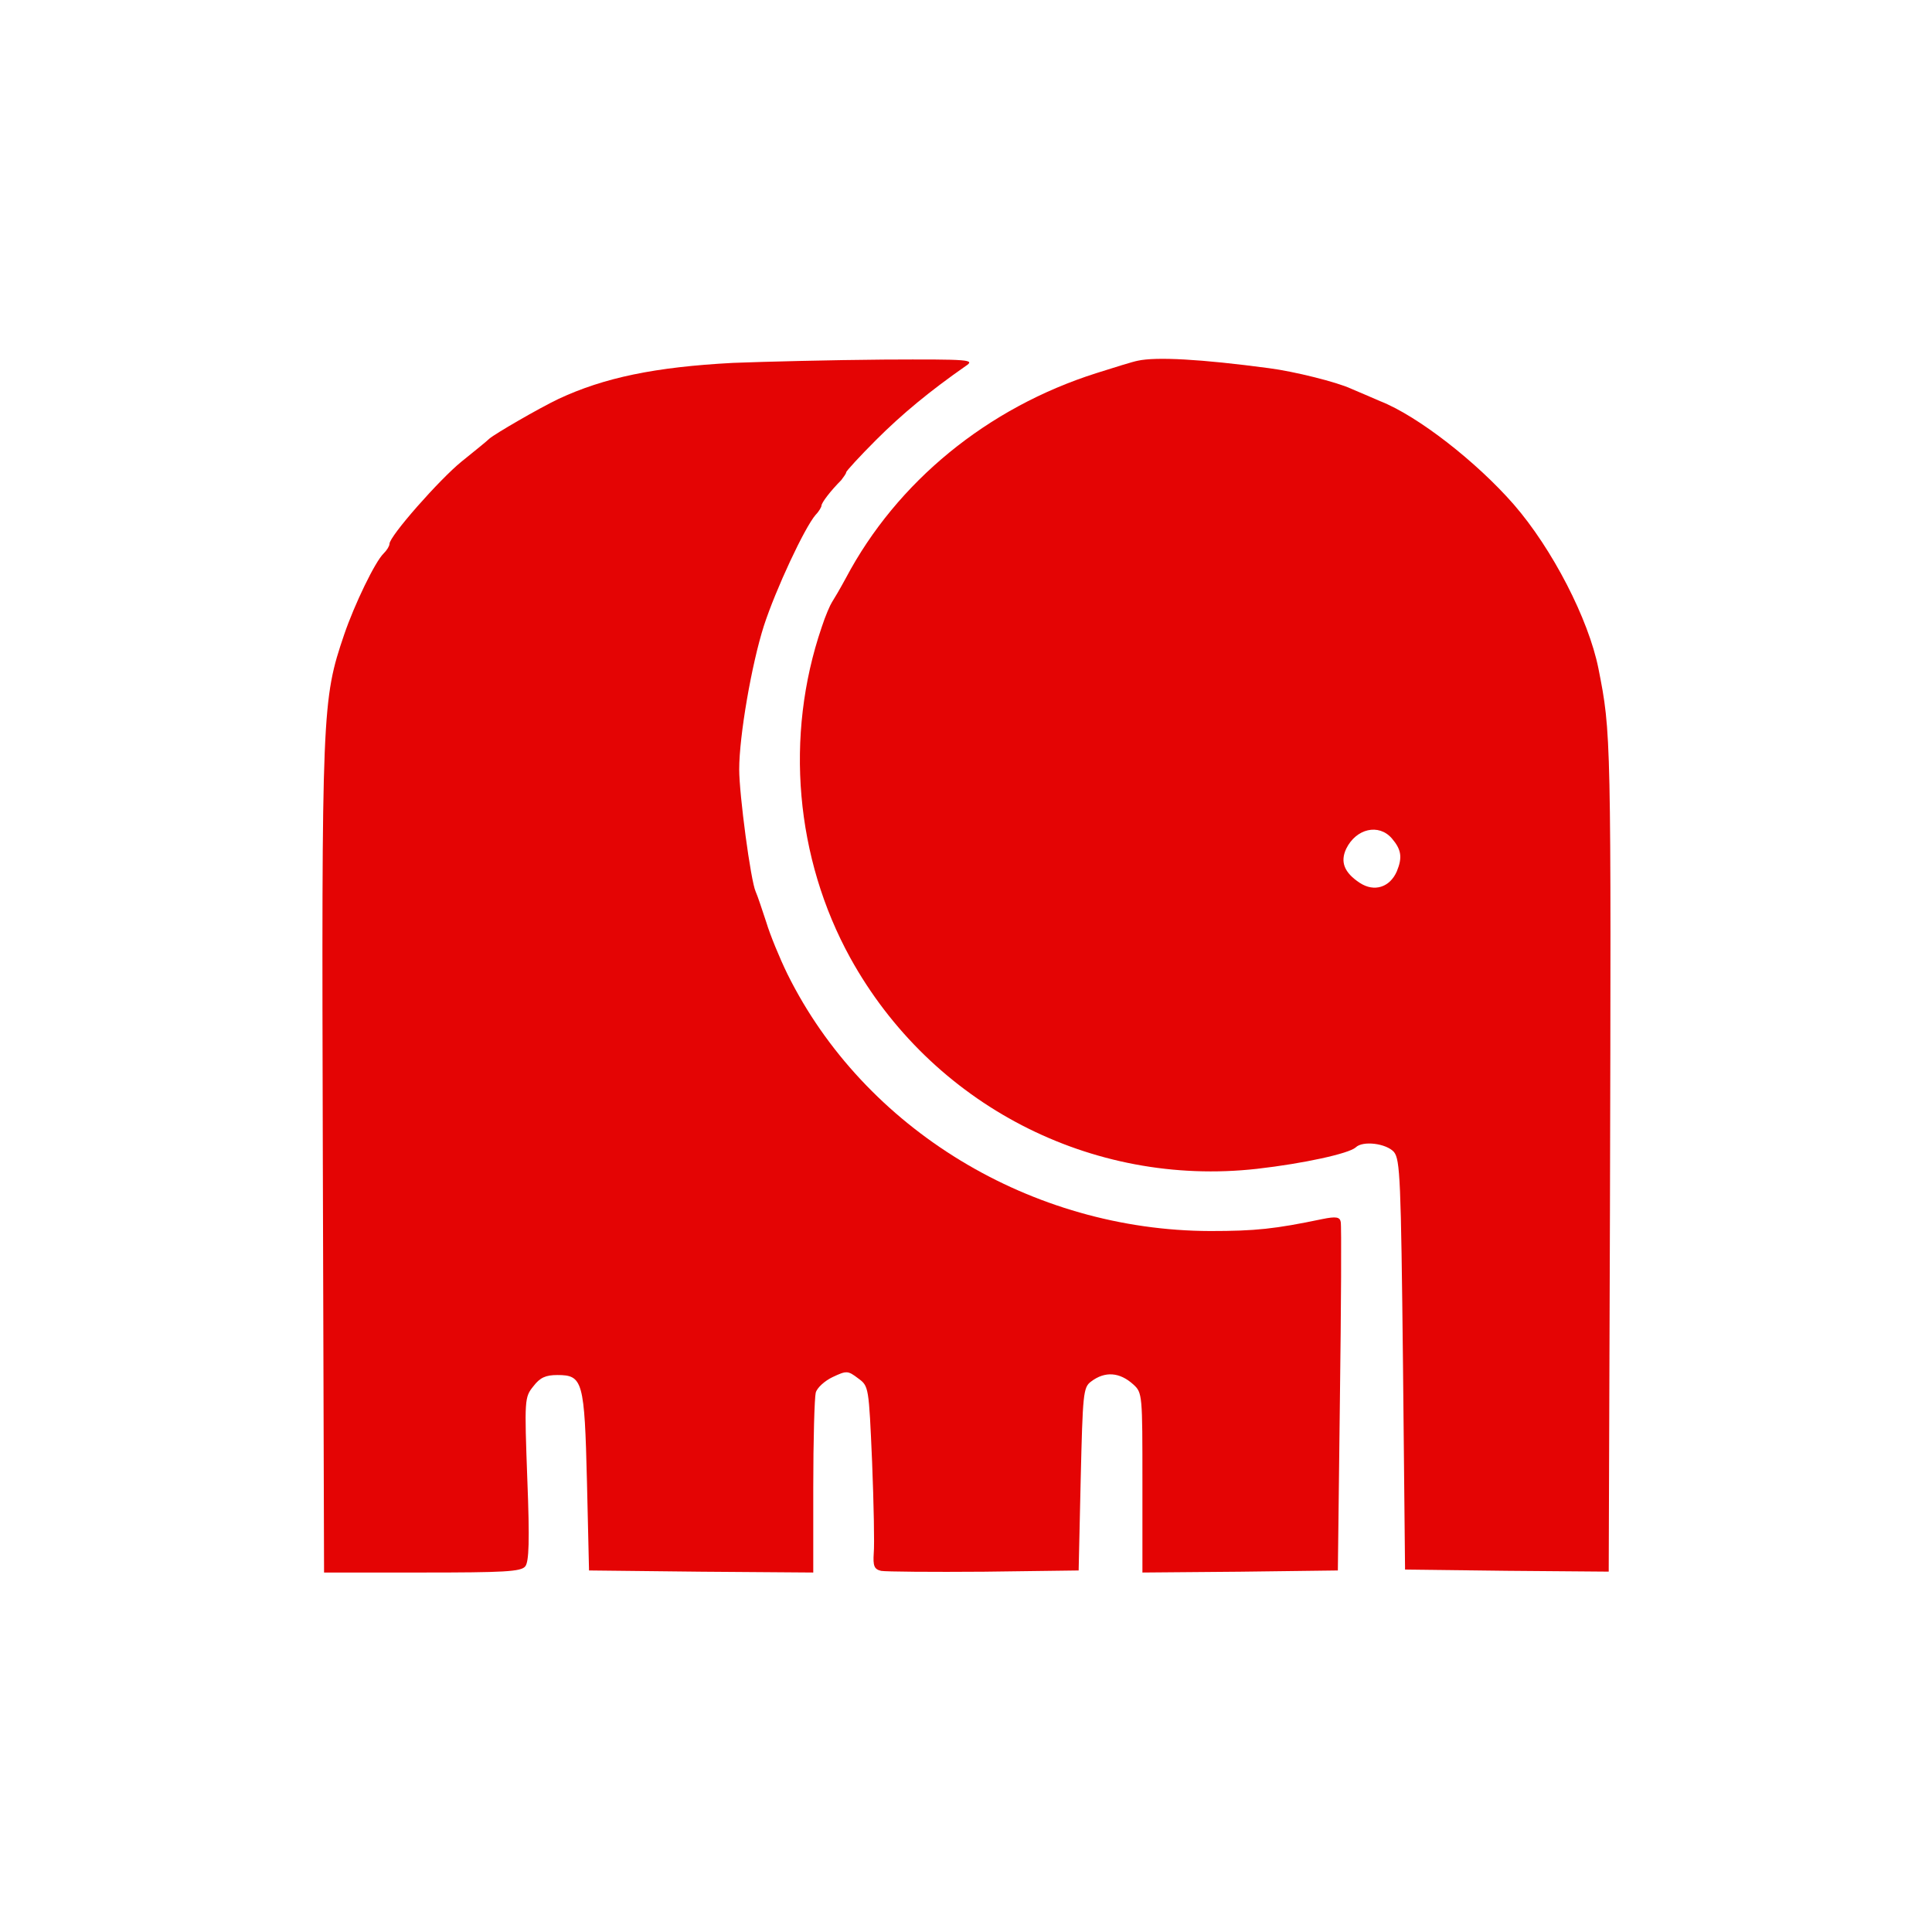
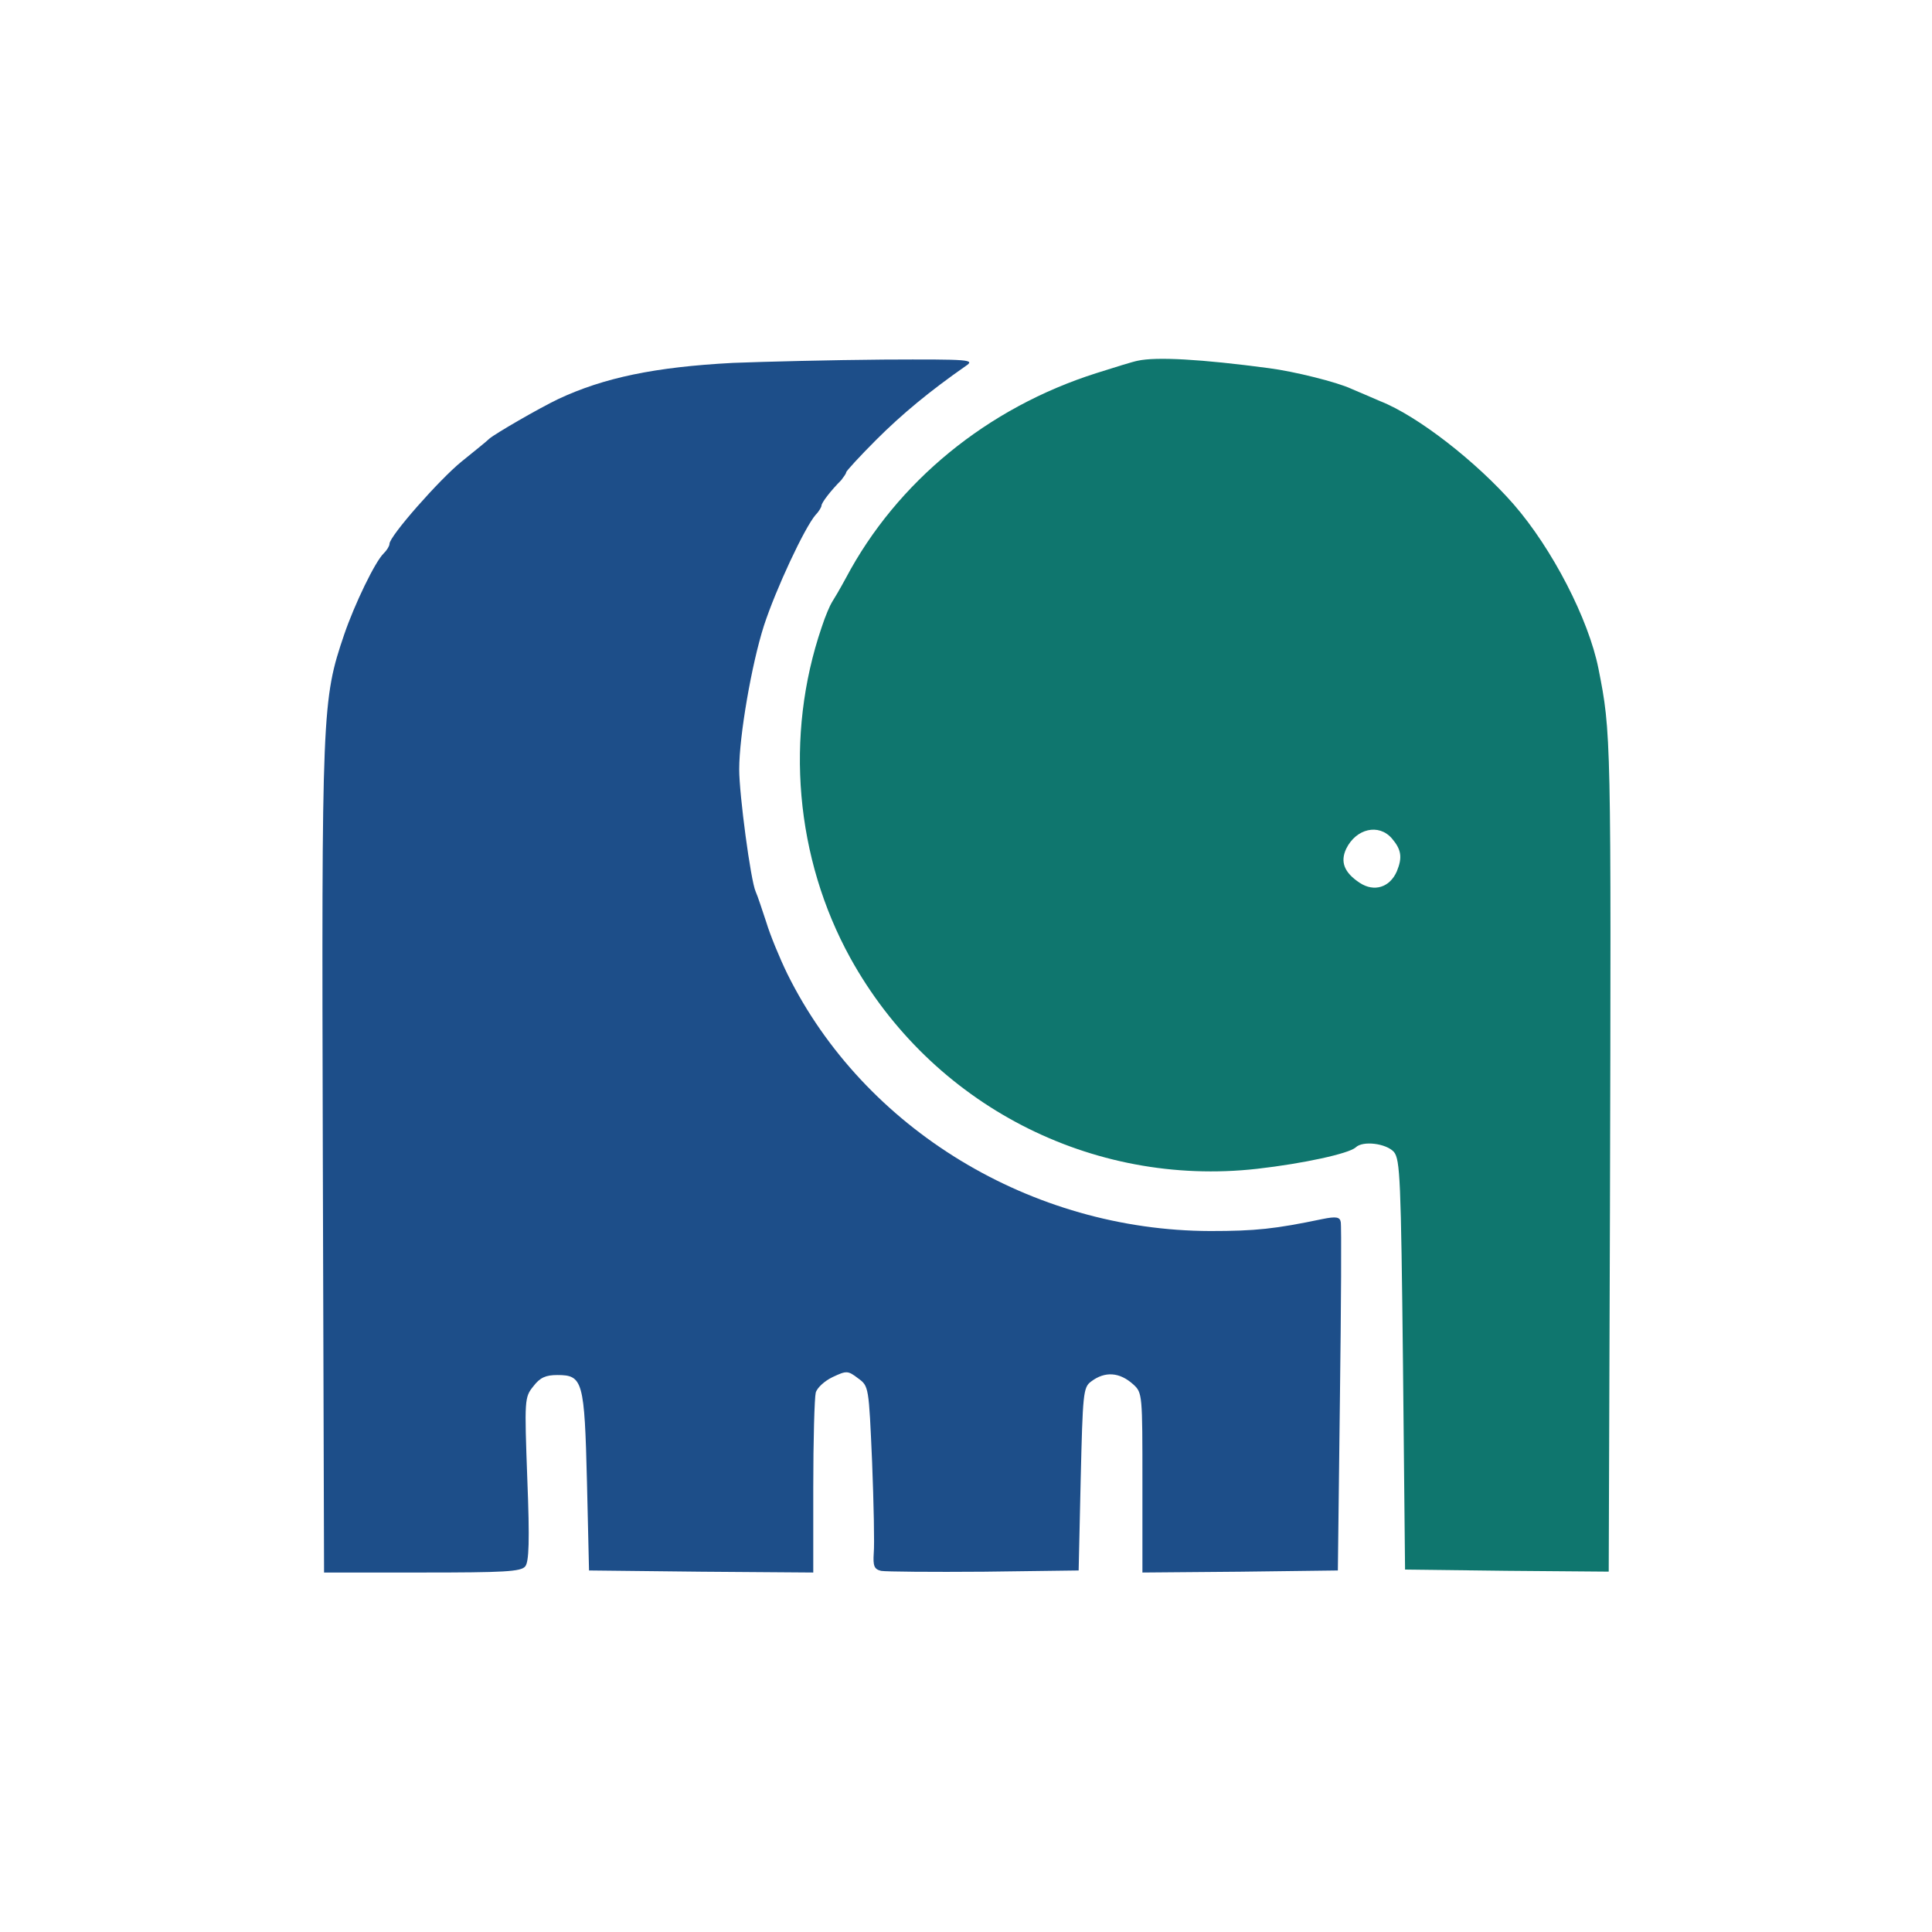
<svg xmlns="http://www.w3.org/2000/svg" version="1.1" width="1080" height="1080" viewBox="0 0 1080 1080" xml:space="preserve">
  <defs>
</defs>
  <rect x="0" y="0" width="100%" height="100%" fill="transparent" />
  <g transform="matrix(1 0 0 1 540 540)" id="2ec68c6a-edd6-49b4-af71-c7ed8578cd95">
</g>
  <g transform="matrix(1 0 0 1 540 540)" id="c686abd6-76f2-4ff2-ba5f-c4880705767e">
    <rect style="stroke: none; stroke-width: 1; stroke-dasharray: none; stroke-linecap: butt; stroke-dashoffset: 0; stroke-linejoin: miter; stroke-miterlimit: 4; fill: rgb(255,255,255); fill-rule: nonzero; opacity: 1; visibility: hidden;" vector-effect="non-scaling-stroke" x="-540" y="-540" rx="0" ry="0" width="1080" height="1080" />
  </g>
  <g transform="matrix(0.23 0 0 -0.23 464.98 540)">
-     <path style="stroke: none; stroke-width: 1; stroke-dasharray: none; stroke-linecap: butt; stroke-dashoffset: 0; stroke-linejoin: miter; stroke-miterlimit: 4; fill: rgb(228,4,4); fill-rule: nonzero; opacity: 1;" vector-effect="non-scaling-stroke" transform=" translate(-1725.05, -3274.14)" d="M 1485 4740 C 1295 4730 1171 4704 1060 4652 C 1012 4629 907 4568 893 4556 C 887 4550 856 4525 825 4500 C 772 4457 650 4319 650 4300 C 650 4295 644 4285 636 4277 C 615 4257 565 4153 540 4080 C 486 3921 485 3899 488 2808 L 491 1800 L 729 1800 C 928 1800 970 1802 980 1815 C 989 1826 991 1876 985 2027 C 978 2221 978 2226 1000 2253 C 1016 2274 1030 2280 1058 2280 C 1120 2280 1124 2266 1130 2020 L 1135 1805 L 1408 1802 L 1680 1800 L 1680 2007 C 1680 2122 1683 2225 1686 2237 C 1689 2249 1708 2266 1727 2275 C 1761 2291 1764 2291 1789 2272 C 1815 2253 1815 2252 1823 2069 C 1827 1968 1829 1868 1827 1847 C 1825 1816 1828 1808 1845 1804 C 1856 1802 1969 1801 2095 1802 L 2325 1805 L 2330 2027 C 2335 2234 2336 2250 2355 2264 C 2389 2290 2425 2287 2458 2257 C 2480 2237 2480 2232 2480 2018 L 2480 1800 L 2718 1802 L 2955 1805 L 2960 2221 C 2963 2450 2964 2644 2962 2652 C 2960 2664 2951 2666 2917 2659 C 2802 2635 2755 2630 2645 2630 C 2211 2631 1804 2877 1617 3255 C 1598 3294 1575 3350 1566 3380 C 1556 3410 1545 3444 1540 3455 C 1528 3481 1500 3691 1500 3752 C 1500 3833 1530 4007 1560 4101 C 1589 4190 1659 4340 1686 4371 C 1694 4379 1700 4390 1700 4393 C 1700 4400 1722 4429 1748 4455 C 1754 4463 1760 4471 1760 4474 C 1760 4477 1793 4513 1833 4553 C 1896 4616 1964 4672 2050 4732 C 2074 4748 2064 4749 1850 4748 C 1726 4747 1562 4743 1485 4740 z" stroke-linecap="round" />
+     <path style="stroke: none; stroke-width: 1; stroke-dasharray: none; stroke-linecap: butt; stroke-dashoffset: 0; stroke-linejoin: miter; stroke-miterlimit: 4; fill: rgb(29,78,137); fill-rule: nonzero; opacity: 1;" vector-effect="non-scaling-stroke" transform=" translate(-1725.05, -3274.14)" d="M 1485 4740 C 1295 4730 1171 4704 1060 4652 C 1012 4629 907 4568 893 4556 C 887 4550 856 4525 825 4500 C 772 4457 650 4319 650 4300 C 650 4295 644 4285 636 4277 C 615 4257 565 4153 540 4080 C 486 3921 485 3899 488 2808 L 491 1800 L 729 1800 C 928 1800 970 1802 980 1815 C 989 1826 991 1876 985 2027 C 978 2221 978 2226 1000 2253 C 1016 2274 1030 2280 1058 2280 C 1120 2280 1124 2266 1130 2020 L 1135 1805 L 1408 1802 L 1680 1800 L 1680 2007 C 1680 2122 1683 2225 1686 2237 C 1689 2249 1708 2266 1727 2275 C 1761 2291 1764 2291 1789 2272 C 1815 2253 1815 2252 1823 2069 C 1827 1968 1829 1868 1827 1847 C 1825 1816 1828 1808 1845 1804 C 1856 1802 1969 1801 2095 1802 L 2325 1805 L 2330 2027 C 2335 2234 2336 2250 2355 2264 C 2389 2290 2425 2287 2458 2257 C 2480 2237 2480 2232 2480 2018 L 2480 1800 L 2718 1802 L 2955 1805 L 2960 2221 C 2963 2450 2964 2644 2962 2652 C 2960 2664 2951 2666 2917 2659 C 2802 2635 2755 2630 2645 2630 C 2211 2631 1804 2877 1617 3255 C 1598 3294 1575 3350 1566 3380 C 1556 3410 1545 3444 1540 3455 C 1528 3481 1500 3691 1500 3752 C 1500 3833 1530 4007 1560 4101 C 1589 4190 1659 4340 1686 4371 C 1694 4379 1700 4390 1700 4393 C 1700 4400 1722 4429 1748 4455 C 1754 4463 1760 4471 1760 4474 C 1760 4477 1793 4513 1833 4553 C 1896 4616 1964 4672 2050 4732 C 2074 4748 2064 4749 1850 4748 C 1726 4747 1562 4743 1485 4740 z" stroke-linecap="round" />
  </g>
  <g transform="matrix(0.23 0 0 -0.23 673.7 539.57)">
-     <path style="stroke: none; stroke-width: 0; stroke-dasharray: none; stroke-linecap: butt; stroke-dashoffset: 0; stroke-linejoin: miter; stroke-miterlimit: 4; fill: rgb(228,4,4); fill-rule: nonzero; opacity: 1;" vector-effect="non-scaling-stroke" transform=" translate(-2629.2, -3273.84)" d="M 2465 4743 C 2454 4741 2409 4727 2365 4713 C 2100 4629 1880 4449 1756 4215 C 1742 4189 1726 4162 1722 4156 C 1718 4150 1706 4123 1697 4095 C 1607 3831 1633 3534 1767 3291 C 1964 2935 2353 2734 2755 2779 C 2869 2792 2978 2816 2995 2831 C 3012 2848 3069 2841 3088 2820 C 3103 2801 3105 2756 3110 2302 L 3115 1805 L 3363 1802 L 3610 1800 L 3613 2677 C 3616 3838 3616 3838 3585 3995 C 3561 4115 3473 4286 3379 4394 C 3289 4497 3146 4609 3054 4645 C 3033 4654 3001 4668 2984 4675 C 2950 4691 2846 4717 2784 4725 C 2619 4747 2510 4753 2465 4743 z M 3083 3582 C 3106 3555 3109 3536 3095 3502 C 3078 3463 3040 3451 3005 3474 C 2967 3499 2957 3525 2972 3557 C 2996 3606 3051 3619 3083 3582 z" stroke-linecap="round" />
+     <path style="stroke: none; stroke-width: 0; stroke-dasharray: none; stroke-linecap: butt; stroke-dashoffset: 0; stroke-linejoin: miter; stroke-miterlimit: 4; fill: rgb(15,118,110); fill-rule: nonzero; opacity: 1;" vector-effect="non-scaling-stroke" transform=" translate(-2629.2, -3273.84)" d="M 2465 4743 C 2454 4741 2409 4727 2365 4713 C 2100 4629 1880 4449 1756 4215 C 1742 4189 1726 4162 1722 4156 C 1718 4150 1706 4123 1697 4095 C 1607 3831 1633 3534 1767 3291 C 1964 2935 2353 2734 2755 2779 C 2869 2792 2978 2816 2995 2831 C 3012 2848 3069 2841 3088 2820 C 3103 2801 3105 2756 3110 2302 L 3115 1805 L 3363 1802 L 3610 1800 L 3613 2677 C 3616 3838 3616 3838 3585 3995 C 3561 4115 3473 4286 3379 4394 C 3289 4497 3146 4609 3054 4645 C 3033 4654 3001 4668 2984 4675 C 2950 4691 2846 4717 2784 4725 C 2619 4747 2510 4753 2465 4743 z M 3083 3582 C 3106 3555 3109 3536 3095 3502 C 3078 3463 3040 3451 3005 3474 C 2967 3499 2957 3525 2972 3557 C 2996 3606 3051 3619 3083 3582 z" stroke-linecap="round" />
  </g>
</svg>
